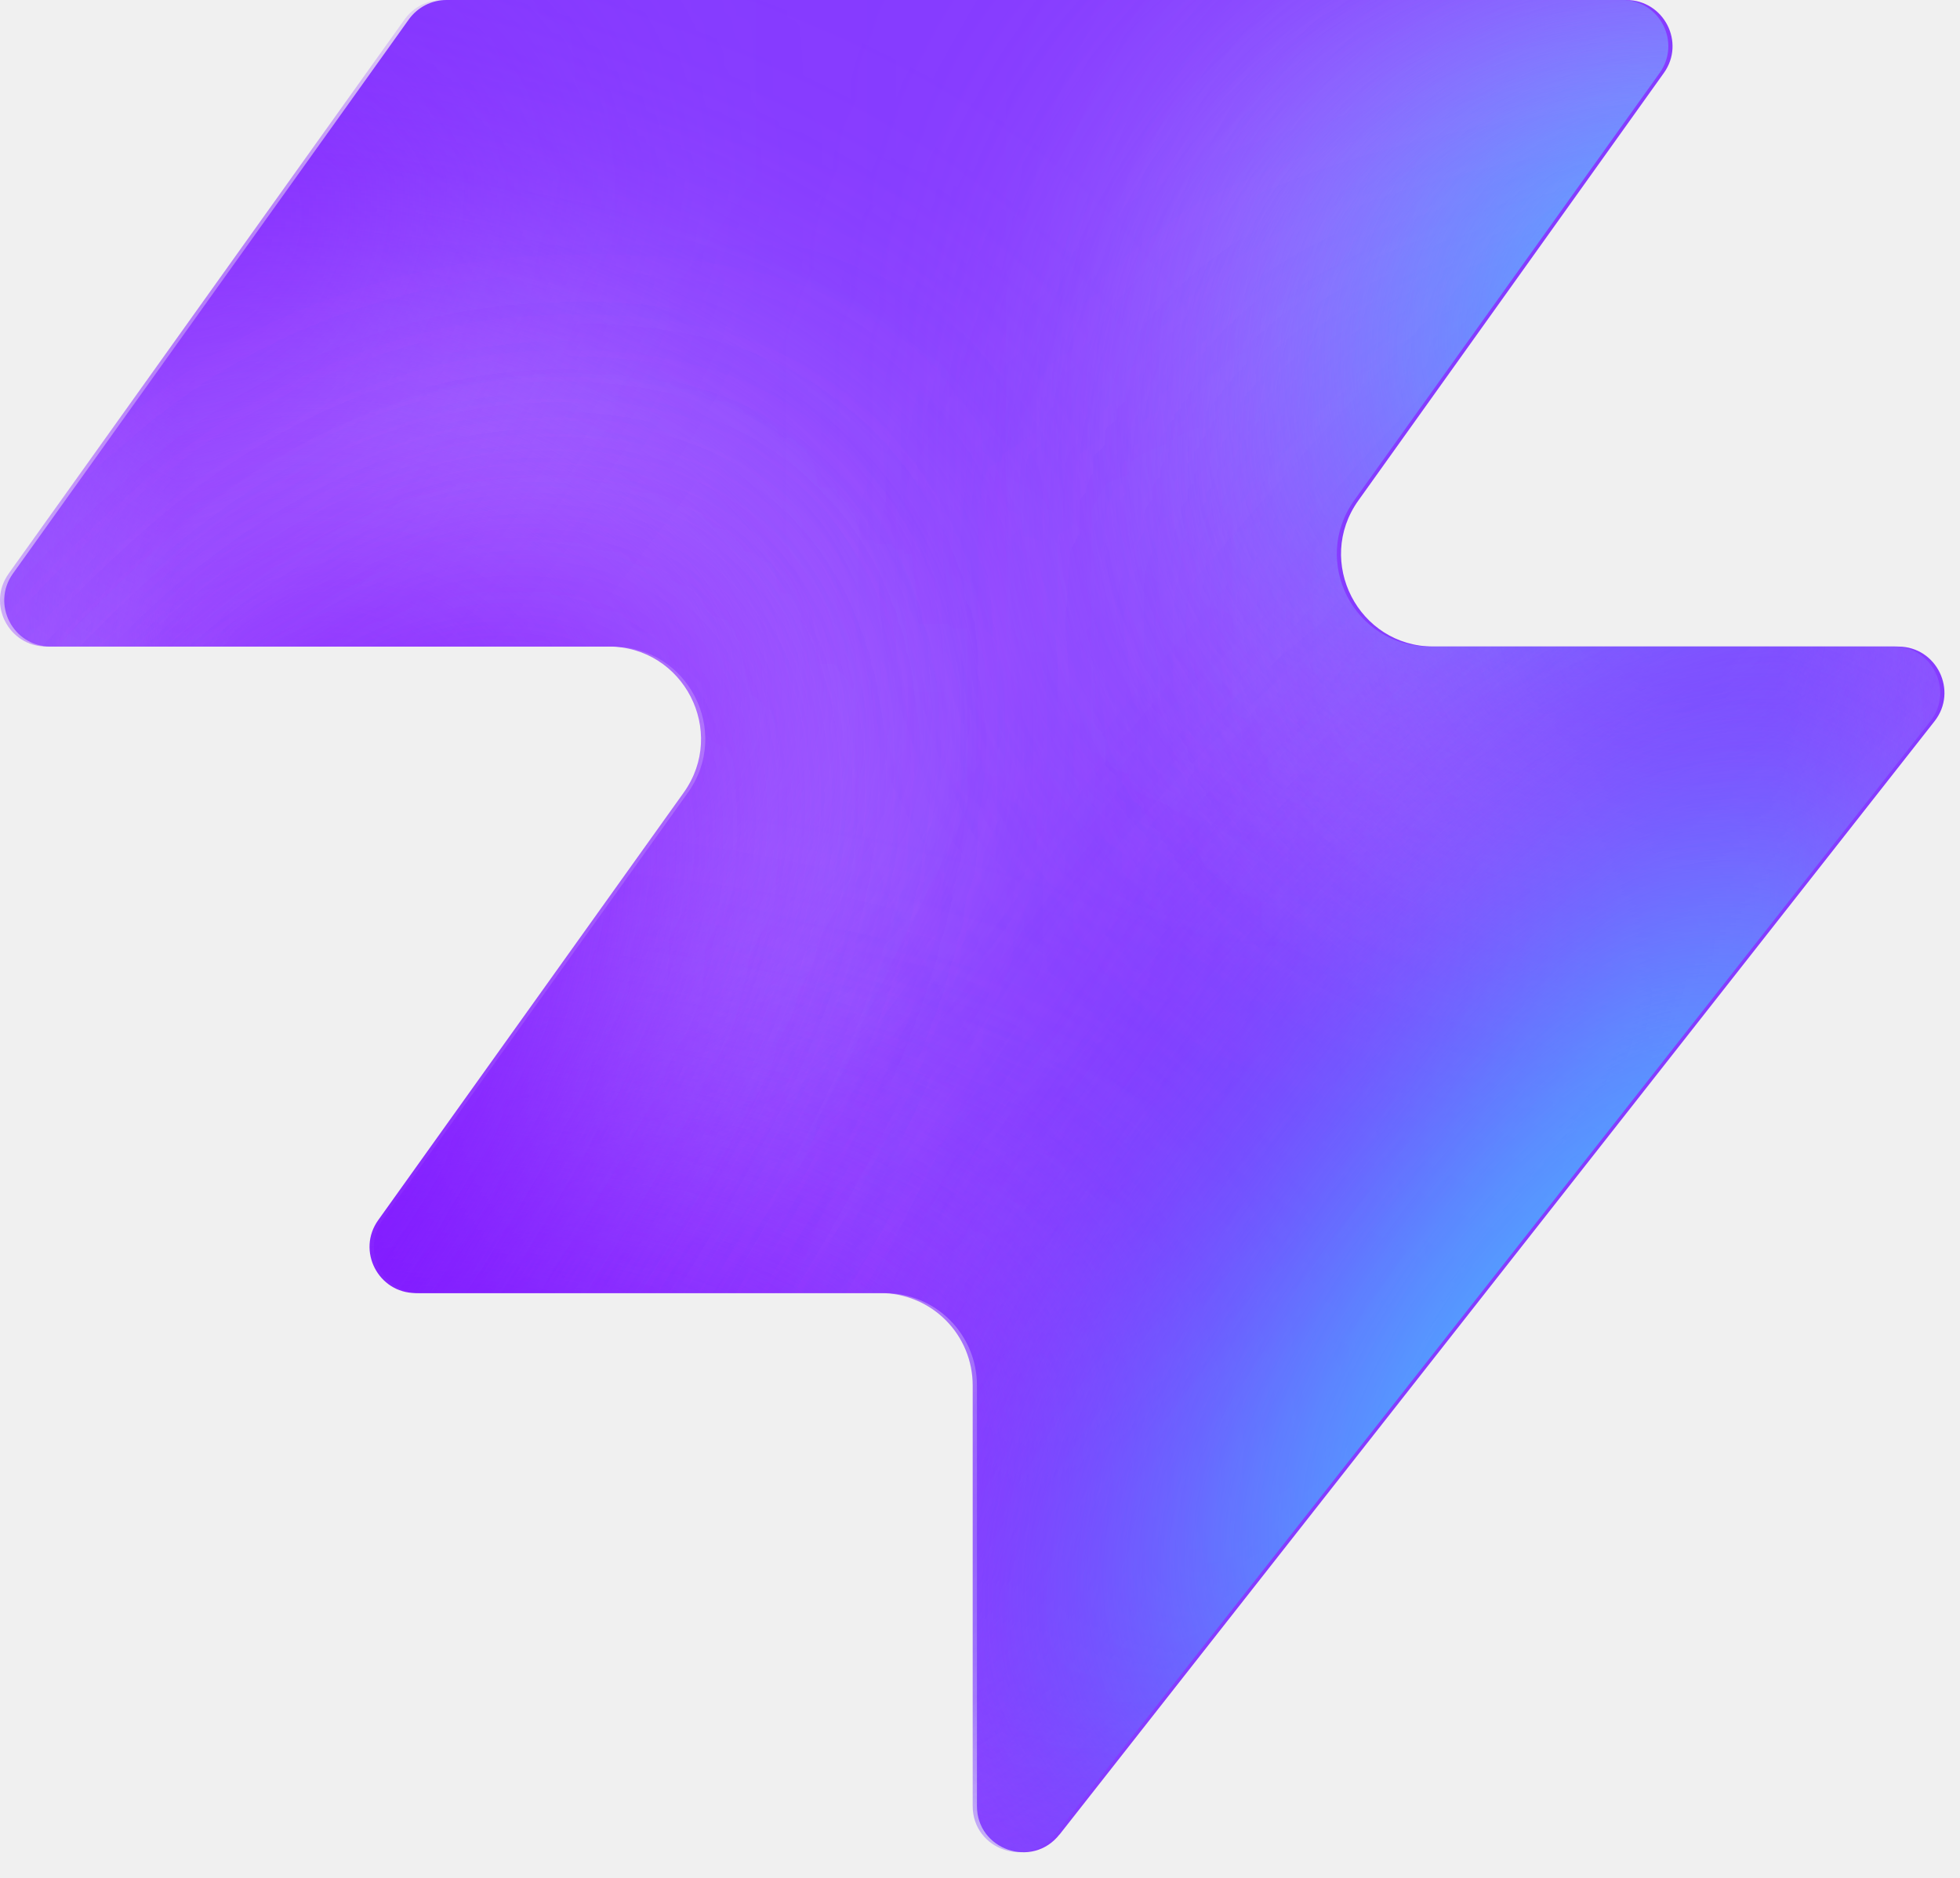
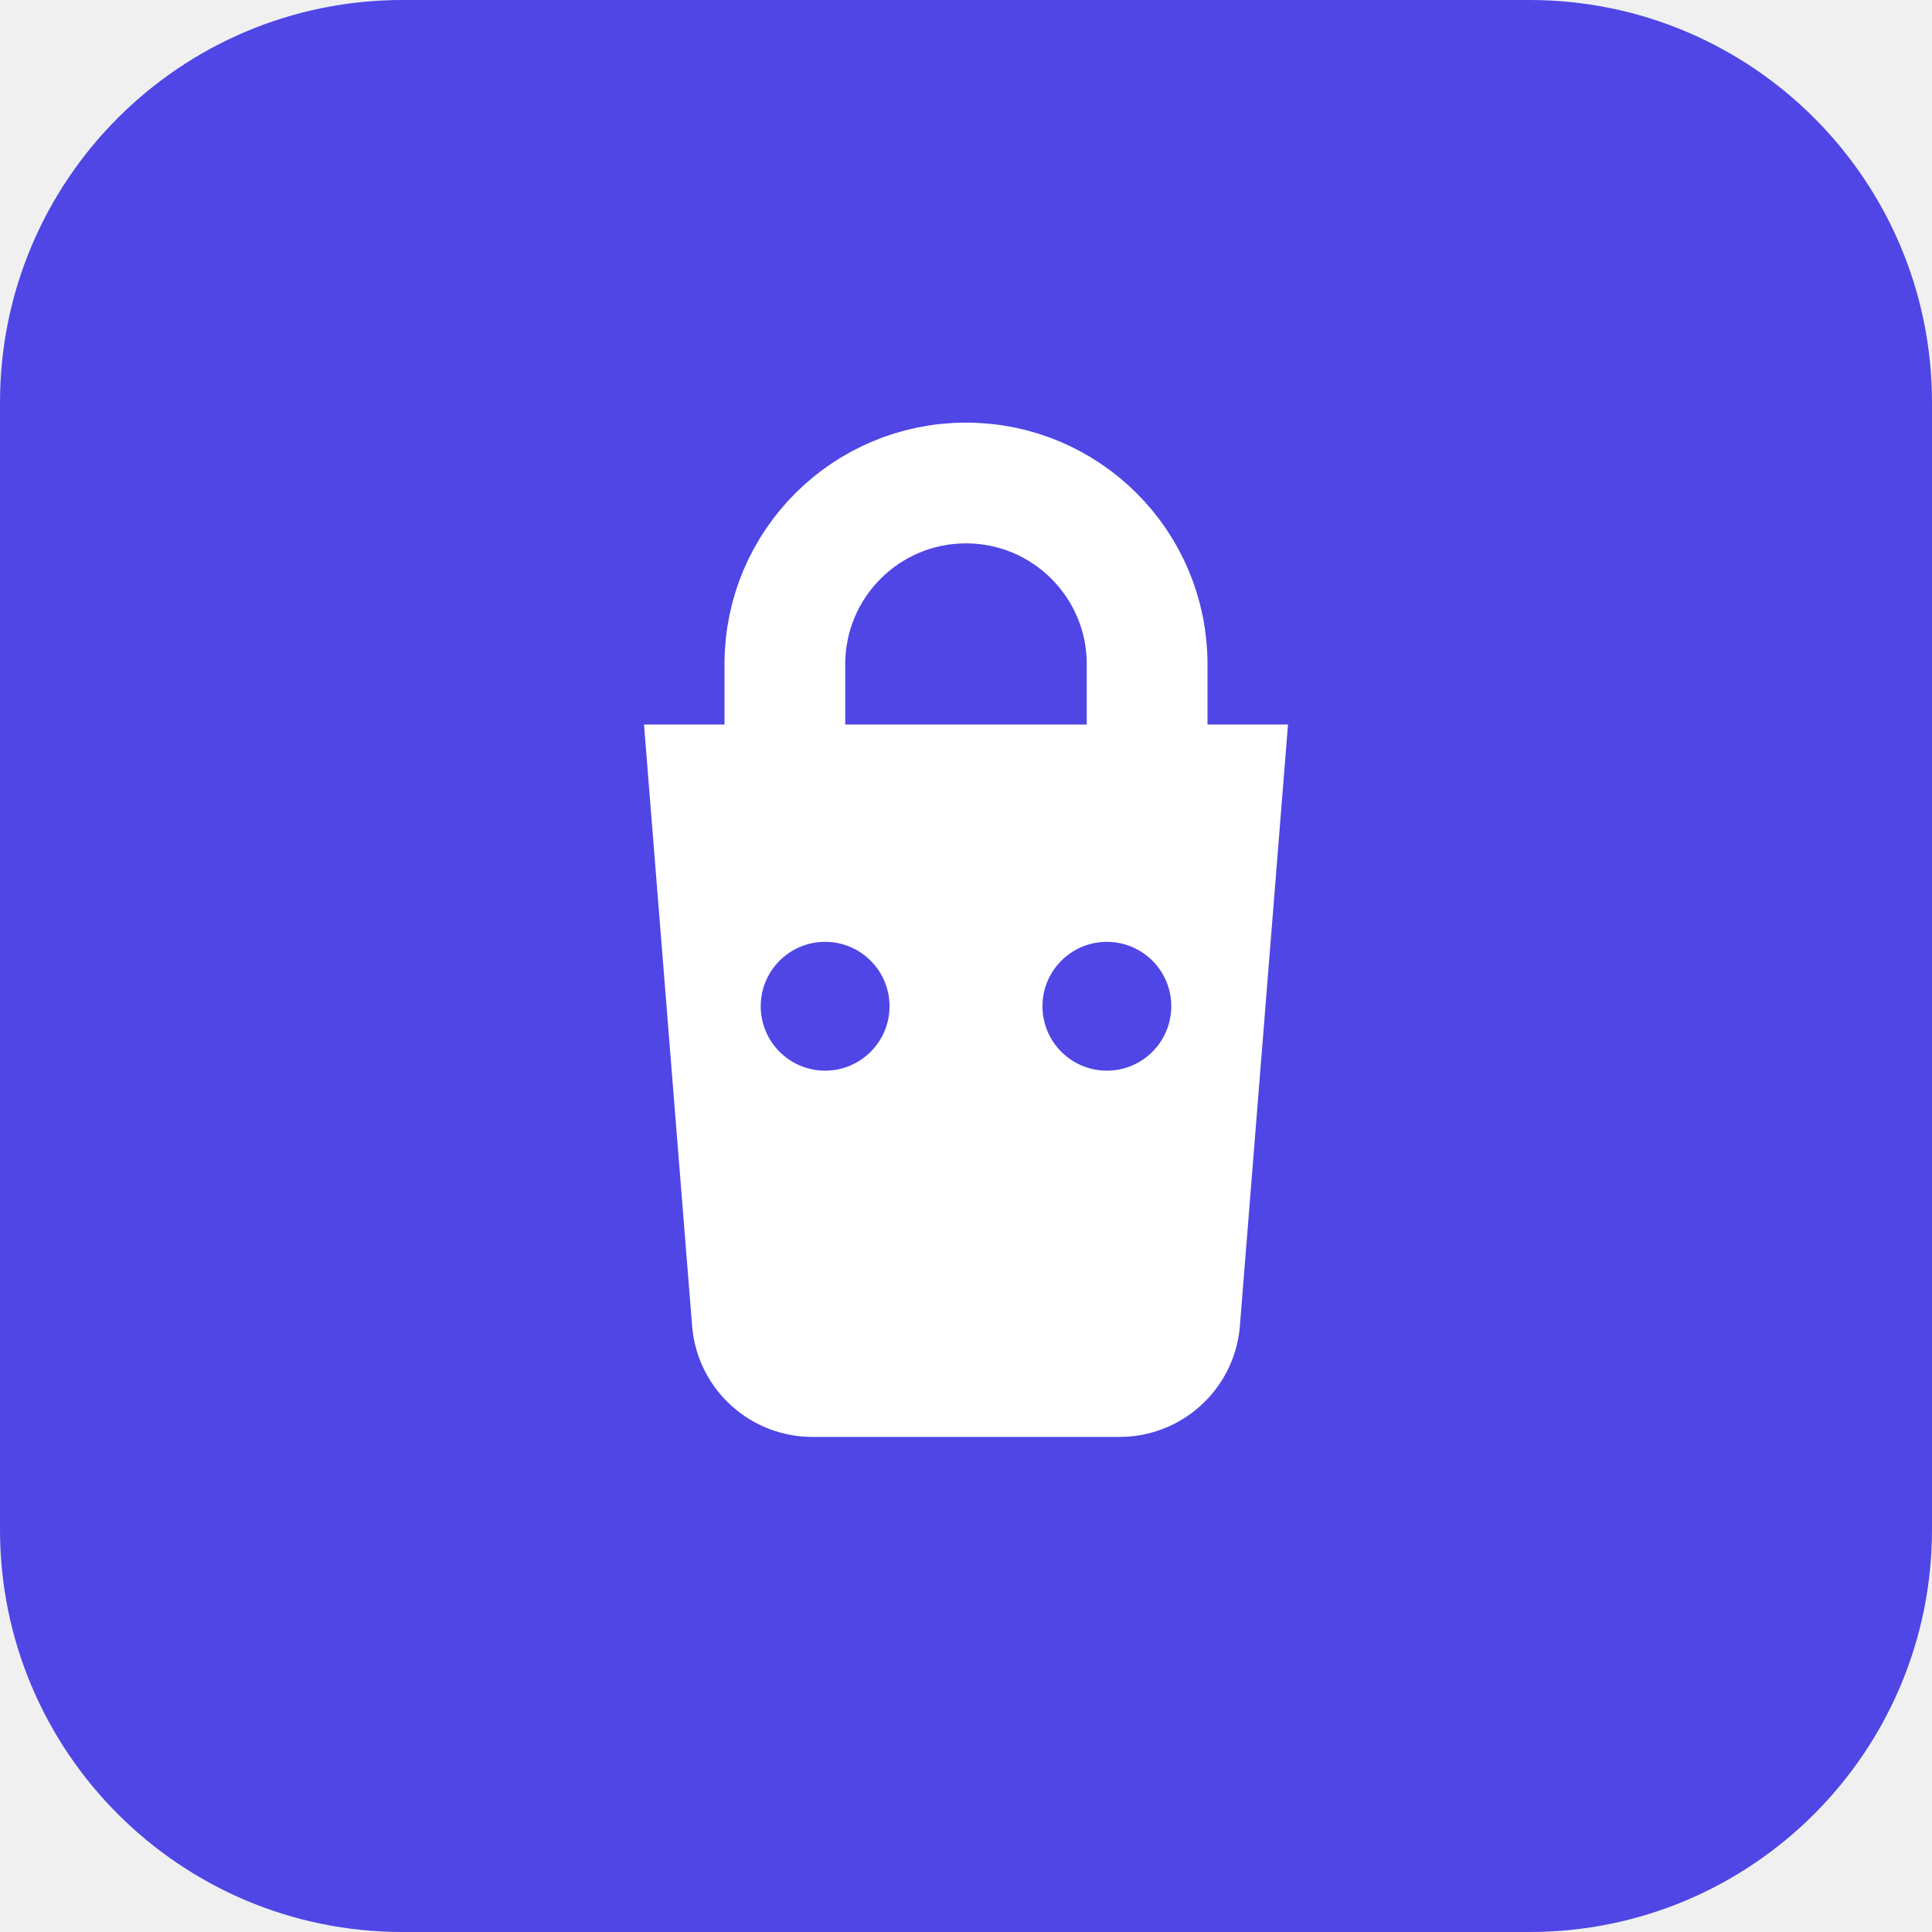
- <svg xmlns="http://www.w3.org/2000/svg" width="48" height="46" fill="none" viewBox="0 0 48 46">
-   <path fill="#863bff" d="M25.946 44.938c-.664.845-2.021.375-2.021-.698V33.937a2.26 2.26 0 0 0-2.262-2.262H10.287c-.92 0-1.456-1.04-.92-1.788l7.48-10.471c1.07-1.497 0-3.578-1.842-3.578H1.237c-.92 0-1.456-1.04-.92-1.788L10.013.474c.214-.297.556-.474.92-.474h28.894c.92 0 1.456 1.04.92 1.788l-7.48 10.471c-1.07 1.498 0 3.579 1.842 3.579h11.377c.943 0 1.473 1.088.89 1.83L25.947 44.94z" style="fill:#863bff;fill:color(display-p3 .525 .23 1);fill-opacity:1" />
-   <mask id="a" width="48" height="46" x="0" y="0" maskUnits="userSpaceOnUse" style="mask-type:alpha">
-     <path fill="#000" d="M25.842 44.938c-.664.844-2.021.375-2.021-.698V33.937a2.26 2.26 0 0 0-2.262-2.262H10.183c-.92 0-1.456-1.04-.92-1.788l7.48-10.471c1.07-1.498 0-3.579-1.842-3.579H1.133c-.92 0-1.456-1.04-.92-1.787L9.91.473c.214-.297.556-.474.92-.474h28.894c.92 0 1.456 1.04.92 1.788l-7.48 10.471c-1.07 1.498 0 3.578 1.842 3.578h11.377c.943 0 1.473 1.088.89 1.832L25.843 44.94z" style="fill:#000;fill-opacity:1" />
-   </mask>
-   <g mask="url(#a)">
-     <g filter="url(#b)">
-       <ellipse cx="5.508" cy="14.704" fill="#ede6ff" rx="5.508" ry="14.704" style="fill:#ede6ff;fill:color(display-p3 .927 .903 1);fill-opacity:1" transform="matrix(.00324 1 1 -.00324 -4.47 31.516)" />
-     </g>
-     <g filter="url(#c)">
-       <ellipse cx="10.399" cy="29.851" fill="#ede6ff" rx="10.399" ry="29.851" style="fill:#ede6ff;fill:color(display-p3 .927 .903 1);fill-opacity:1" transform="matrix(.00324 1 1 -.00324 -39.328 7.883)" />
-     </g>
-     <g filter="url(#d)">
-       <ellipse cx="5.508" cy="30.487" fill="#7e14ff" rx="5.508" ry="30.487" style="fill:#7e14ff;fill:color(display-p3 .492 .077 1);fill-opacity:1" transform="rotate(89.814 -25.913 -14.639)scale(1 -1)" />
-     </g>
-     <g filter="url(#e)">
-       <ellipse cx="5.508" cy="30.599" fill="#7e14ff" rx="5.508" ry="30.599" style="fill:#7e14ff;fill:color(display-p3 .492 .077 1);fill-opacity:1" transform="rotate(89.814 -32.644 -3.334)scale(1 -1)" />
-     </g>
-     <g filter="url(#f)">
-       <ellipse cx="5.508" cy="30.599" fill="#7e14ff" rx="5.508" ry="30.599" style="fill:#7e14ff;fill:color(display-p3 .492 .077 1);fill-opacity:1" transform="matrix(.00324 1 1 -.00324 -34.34 30.47)" />
-     </g>
-     <g filter="url(#g)">
-       <ellipse cx="14.072" cy="22.078" fill="#ede6ff" rx="14.072" ry="22.078" style="fill:#ede6ff;fill:color(display-p3 .927 .903 1);fill-opacity:1" transform="rotate(93.35 24.506 48.493)scale(-1 1)" />
-     </g>
-     <g filter="url(#h)">
-       <ellipse cx="3.47" cy="21.501" fill="#7e14ff" rx="3.47" ry="21.501" style="fill:#7e14ff;fill:color(display-p3 .492 .077 1);fill-opacity:1" transform="rotate(89.009 28.708 47.59)scale(-1 1)" />
-     </g>
-     <g filter="url(#i)">
-       <ellipse cx="3.47" cy="21.501" fill="#7e14ff" rx="3.47" ry="21.501" style="fill:#7e14ff;fill:color(display-p3 .492 .077 1);fill-opacity:1" transform="rotate(89.009 28.708 47.59)scale(-1 1)" />
-     </g>
-     <g filter="url(#j)">
-       <ellipse cx=".387" cy="8.972" fill="#7e14ff" rx="4.407" ry="29.108" style="fill:#7e14ff;fill:color(display-p3 .492 .077 1);fill-opacity:1" transform="rotate(39.51 .387 8.972)" />
-     </g>
-     <g filter="url(#k)">
-       <ellipse cx="47.523" cy="-6.092" fill="#7e14ff" rx="4.407" ry="29.108" style="fill:#7e14ff;fill:color(display-p3 .492 .077 1);fill-opacity:1" transform="rotate(37.892 47.523 -6.092)" />
-     </g>
-     <g filter="url(#l)">
-       <ellipse cx="41.412" cy="6.333" fill="#47bfff" rx="5.971" ry="9.665" style="fill:#47bfff;fill:color(display-p3 .28 .748 1);fill-opacity:1" transform="rotate(37.892 41.412 6.333)" />
-     </g>
-     <g filter="url(#m)">
-       <ellipse cx="-1.879" cy="38.332" fill="#7e14ff" rx="4.407" ry="29.108" style="fill:#7e14ff;fill:color(display-p3 .492 .077 1);fill-opacity:1" transform="rotate(37.892 -1.88 38.332)" />
-     </g>
-     <g filter="url(#n)">
-       <ellipse cx="-1.879" cy="38.332" fill="#7e14ff" rx="4.407" ry="29.108" style="fill:#7e14ff;fill:color(display-p3 .492 .077 1);fill-opacity:1" transform="rotate(37.892 -1.88 38.332)" />
-     </g>
-     <g filter="url(#o)">
-       <ellipse cx="35.651" cy="29.907" fill="#7e14ff" rx="4.407" ry="29.108" style="fill:#7e14ff;fill:color(display-p3 .492 .077 1);fill-opacity:1" transform="rotate(37.892 35.651 29.907)" />
-     </g>
-     <g filter="url(#p)">
-       <ellipse cx="38.418" cy="32.4" fill="#47bfff" rx="5.971" ry="15.297" style="fill:#47bfff;fill:color(display-p3 .28 .748 1);fill-opacity:1" transform="rotate(37.892 38.418 32.4)" />
-     </g>
-   </g>
-   <defs>
-     <filter id="b" width="60.045" height="41.654" x="-19.77" y="16.149" color-interpolation-filters="sRGB" filterUnits="userSpaceOnUse">
-       <feFlood flood-opacity="0" result="BackgroundImageFix" />
-       <feBlend in="SourceGraphic" in2="BackgroundImageFix" result="shape" />
-       <feGaussianBlur result="effect1_foregroundBlur_2002_17158" stdDeviation="7.659" />
-     </filter>
-     <filter id="c" width="90.34" height="51.437" x="-54.613" y="-7.533" color-interpolation-filters="sRGB" filterUnits="userSpaceOnUse">
-       <feFlood flood-opacity="0" result="BackgroundImageFix" />
-       <feBlend in="SourceGraphic" in2="BackgroundImageFix" result="shape" />
-       <feGaussianBlur result="effect1_foregroundBlur_2002_17158" stdDeviation="7.659" />
-     </filter>
-     <filter id="d" width="79.355" height="29.4" x="-49.64" y="2.03" color-interpolation-filters="sRGB" filterUnits="userSpaceOnUse">
-       <feFlood flood-opacity="0" result="BackgroundImageFix" />
-       <feBlend in="SourceGraphic" in2="BackgroundImageFix" result="shape" />
-       <feGaussianBlur result="effect1_foregroundBlur_2002_17158" stdDeviation="4.596" />
-     </filter>
-     <filter id="e" width="79.579" height="29.4" x="-45.045" y="20.029" color-interpolation-filters="sRGB" filterUnits="userSpaceOnUse">
-       <feFlood flood-opacity="0" result="BackgroundImageFix" />
-       <feBlend in="SourceGraphic" in2="BackgroundImageFix" result="shape" />
-       <feGaussianBlur result="effect1_foregroundBlur_2002_17158" stdDeviation="4.596" />
-     </filter>
-     <filter id="f" width="79.579" height="29.4" x="-43.513" y="21.178" color-interpolation-filters="sRGB" filterUnits="userSpaceOnUse">
-       <feFlood flood-opacity="0" result="BackgroundImageFix" />
-       <feBlend in="SourceGraphic" in2="BackgroundImageFix" result="shape" />
-       <feGaussianBlur result="effect1_foregroundBlur_2002_17158" stdDeviation="4.596" />
-     </filter>
-     <filter id="g" width="74.749" height="58.852" x="15.756" y="-17.901" color-interpolation-filters="sRGB" filterUnits="userSpaceOnUse">
-       <feFlood flood-opacity="0" result="BackgroundImageFix" />
-       <feBlend in="SourceGraphic" in2="BackgroundImageFix" result="shape" />
-       <feGaussianBlur result="effect1_foregroundBlur_2002_17158" stdDeviation="7.659" />
-     </filter>
-     <filter id="h" width="61.377" height="25.362" x="23.548" y="2.284" color-interpolation-filters="sRGB" filterUnits="userSpaceOnUse">
-       <feFlood flood-opacity="0" result="BackgroundImageFix" />
-       <feBlend in="SourceGraphic" in2="BackgroundImageFix" result="shape" />
-       <feGaussianBlur result="effect1_foregroundBlur_2002_17158" stdDeviation="4.596" />
-     </filter>
-     <filter id="i" width="61.377" height="25.362" x="23.548" y="2.284" color-interpolation-filters="sRGB" filterUnits="userSpaceOnUse">
-       <feFlood flood-opacity="0" result="BackgroundImageFix" />
-       <feBlend in="SourceGraphic" in2="BackgroundImageFix" result="shape" />
-       <feGaussianBlur result="effect1_foregroundBlur_2002_17158" stdDeviation="4.596" />
-     </filter>
-     <filter id="j" width="56.045" height="63.649" x="-27.636" y="-22.853" color-interpolation-filters="sRGB" filterUnits="userSpaceOnUse">
-       <feFlood flood-opacity="0" result="BackgroundImageFix" />
-       <feBlend in="SourceGraphic" in2="BackgroundImageFix" result="shape" />
-       <feGaussianBlur result="effect1_foregroundBlur_2002_17158" stdDeviation="4.596" />
-     </filter>
-     <filter id="k" width="54.814" height="64.646" x="20.116" y="-38.415" color-interpolation-filters="sRGB" filterUnits="userSpaceOnUse">
-       <feFlood flood-opacity="0" result="BackgroundImageFix" />
-       <feBlend in="SourceGraphic" in2="BackgroundImageFix" result="shape" />
-       <feGaussianBlur result="effect1_foregroundBlur_2002_17158" stdDeviation="4.596" />
-     </filter>
-     <filter id="l" width="33.541" height="35.313" x="24.641" y="-11.323" color-interpolation-filters="sRGB" filterUnits="userSpaceOnUse">
-       <feFlood flood-opacity="0" result="BackgroundImageFix" />
-       <feBlend in="SourceGraphic" in2="BackgroundImageFix" result="shape" />
-       <feGaussianBlur result="effect1_foregroundBlur_2002_17158" stdDeviation="4.596" />
-     </filter>
-     <filter id="m" width="54.814" height="64.646" x="-29.286" y="6.009" color-interpolation-filters="sRGB" filterUnits="userSpaceOnUse">
-       <feFlood flood-opacity="0" result="BackgroundImageFix" />
-       <feBlend in="SourceGraphic" in2="BackgroundImageFix" result="shape" />
-       <feGaussianBlur result="effect1_foregroundBlur_2002_17158" stdDeviation="4.596" />
-     </filter>
-     <filter id="n" width="54.814" height="64.646" x="-29.286" y="6.009" color-interpolation-filters="sRGB" filterUnits="userSpaceOnUse">
-       <feFlood flood-opacity="0" result="BackgroundImageFix" />
-       <feBlend in="SourceGraphic" in2="BackgroundImageFix" result="shape" />
-       <feGaussianBlur result="effect1_foregroundBlur_2002_17158" stdDeviation="4.596" />
-     </filter>
-     <filter id="o" width="54.814" height="64.646" x="8.244" y="-2.416" color-interpolation-filters="sRGB" filterUnits="userSpaceOnUse">
-       <feFlood flood-opacity="0" result="BackgroundImageFix" />
-       <feBlend in="SourceGraphic" in2="BackgroundImageFix" result="shape" />
-       <feGaussianBlur result="effect1_foregroundBlur_2002_17158" stdDeviation="4.596" />
-     </filter>
-     <filter id="p" width="39.409" height="43.623" x="18.713" y="10.588" color-interpolation-filters="sRGB" filterUnits="userSpaceOnUse">
-       <feFlood flood-opacity="0" result="BackgroundImageFix" />
-       <feBlend in="SourceGraphic" in2="BackgroundImageFix" result="shape" />
-       <feGaussianBlur result="effect1_foregroundBlur_2002_17158" stdDeviation="4.596" />
-     </filter>
-   </defs>
+ <svg xmlns="http://www.w3.org/2000/svg" viewBox="0 0 48 48" fill="none">
+   <rect width="48" height="48" rx="10" fill="#4f46e5" />
+   <path d="M16 18h16l-1.2 15a3 3 0 0 1-3 2.7h-7.6a3 3 0 0 1-3-2.7L16 18Z" fill="#fff" />
+   <path d="M19.5 18v-1.5a4.5 4.5 0 0 1 9 0V18" stroke="#fff" stroke-width="3" stroke-linecap="round" />
+   <circle cx="20.5" cy="25" r="1.6" fill="#4f46e5" />
+   <circle cx="27.5" cy="25" r="1.6" fill="#4f46e5" />
</svg>
